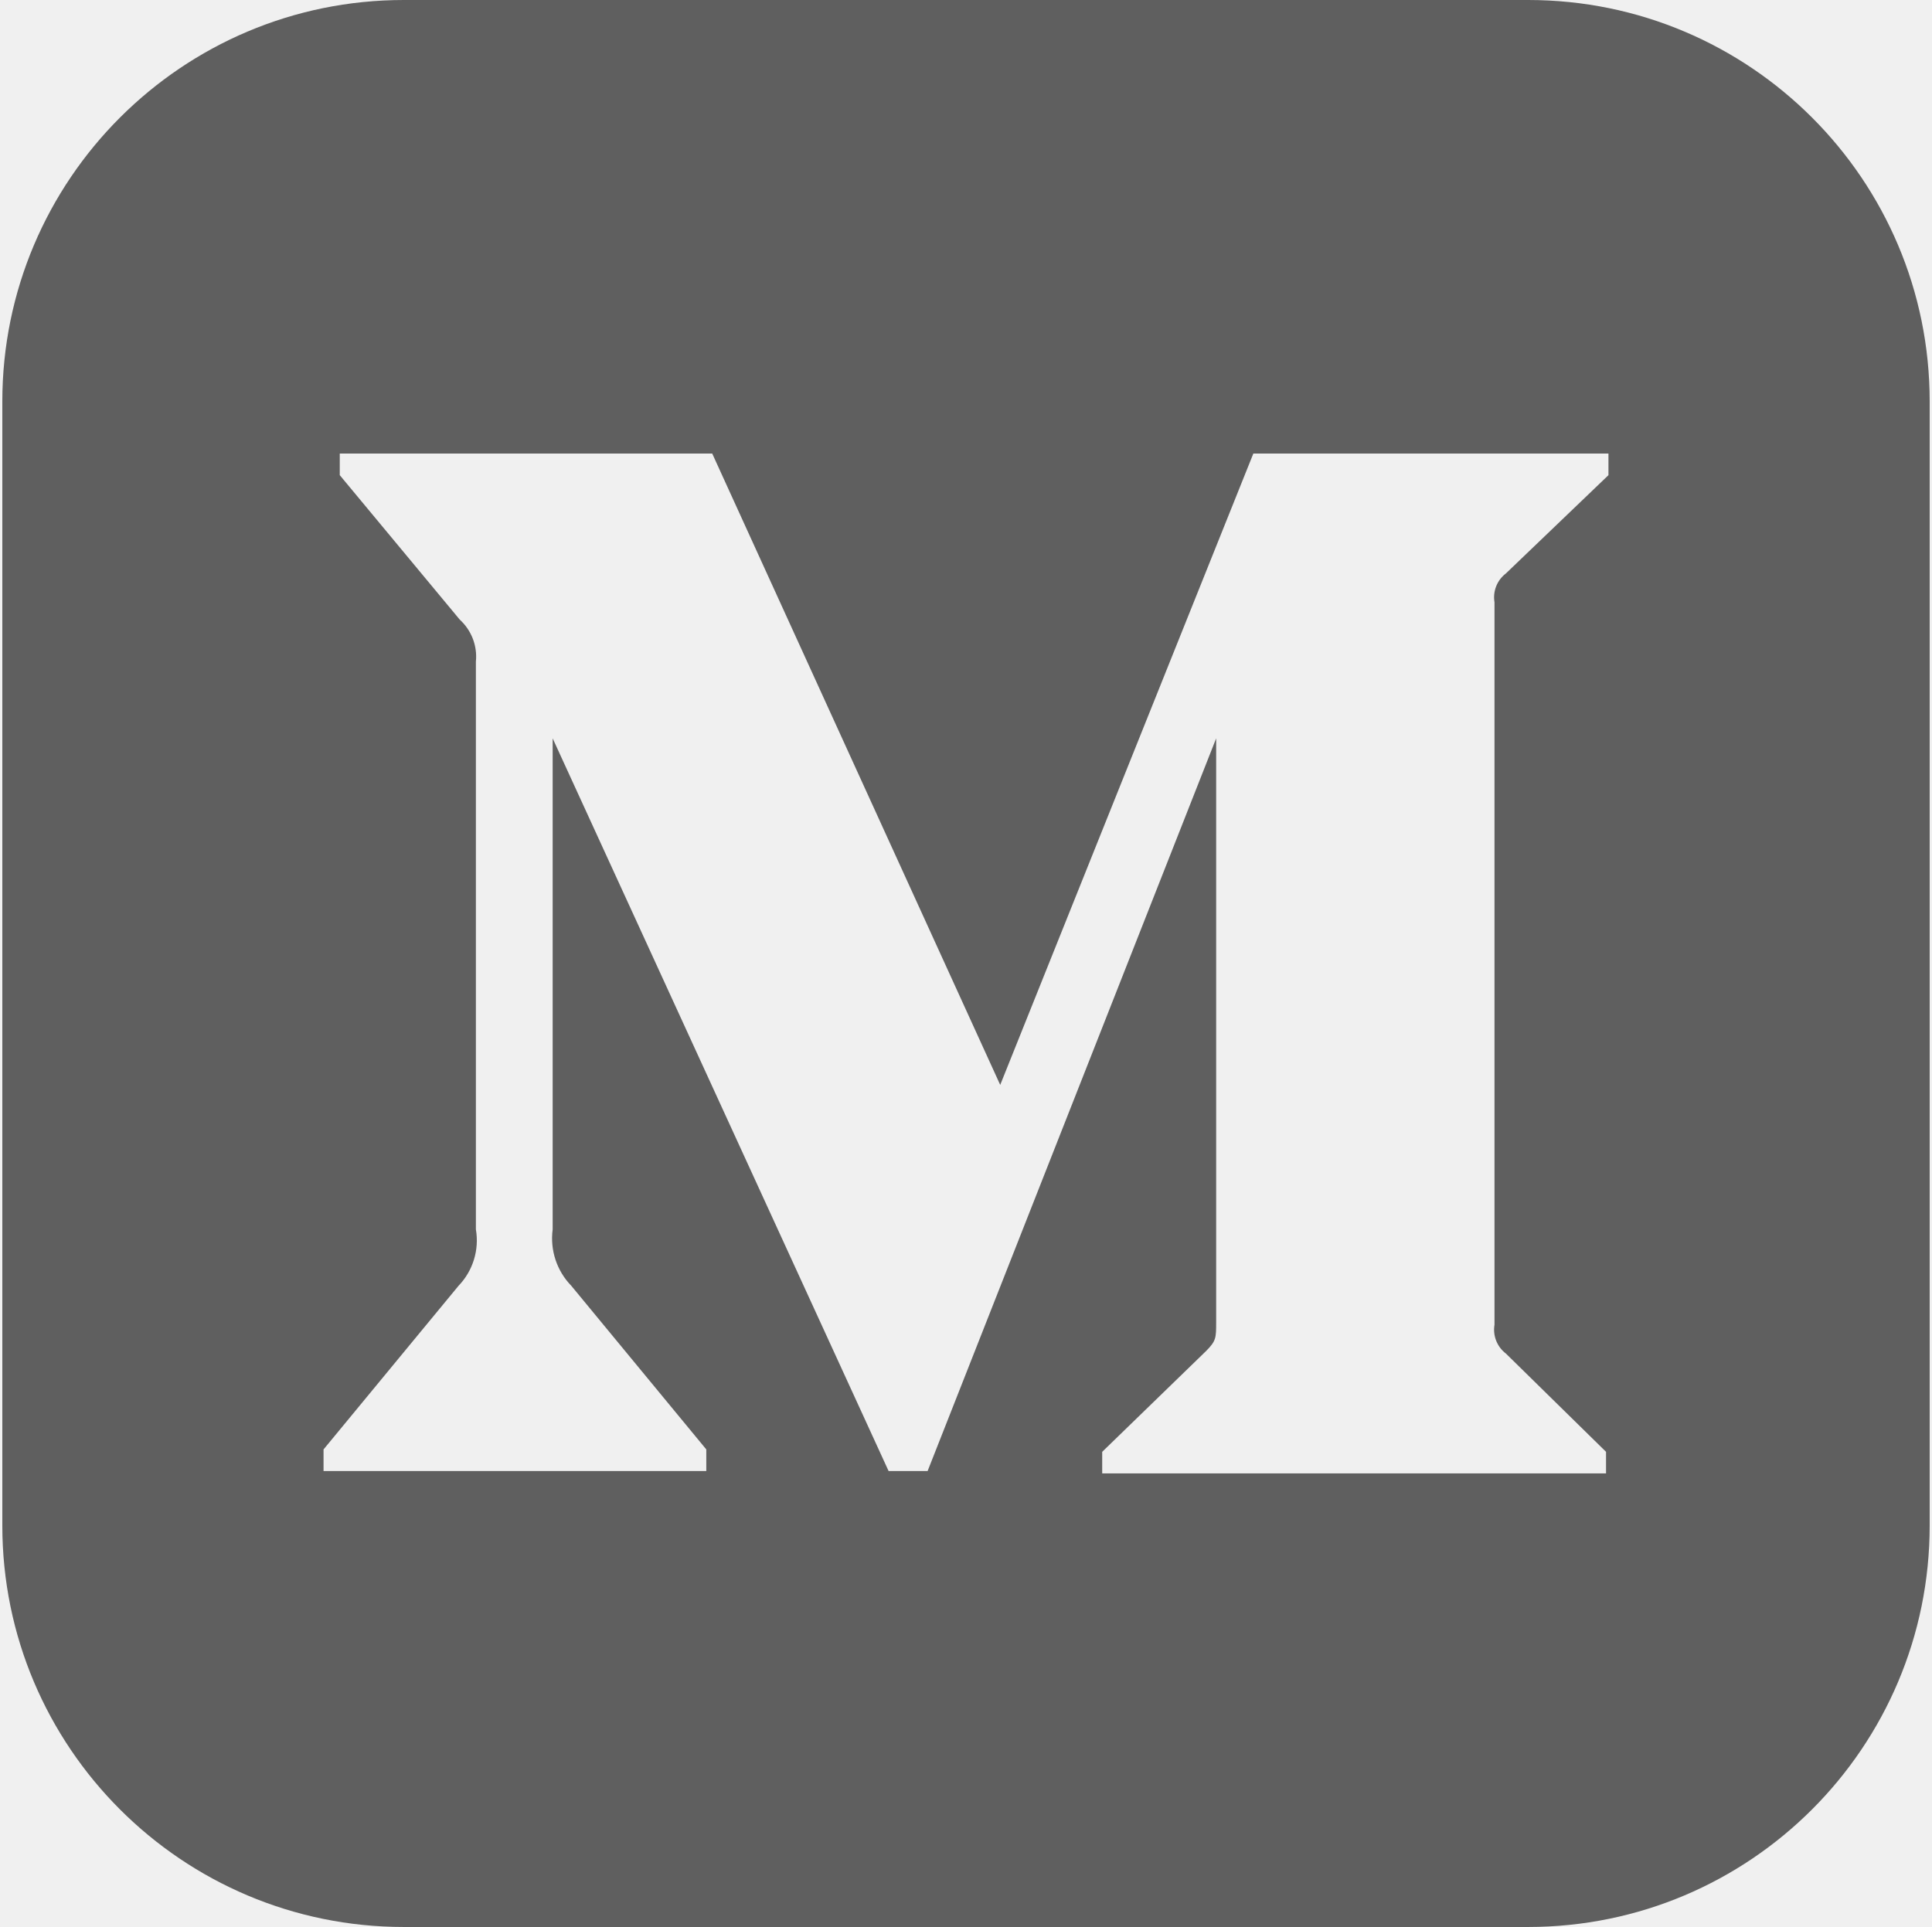
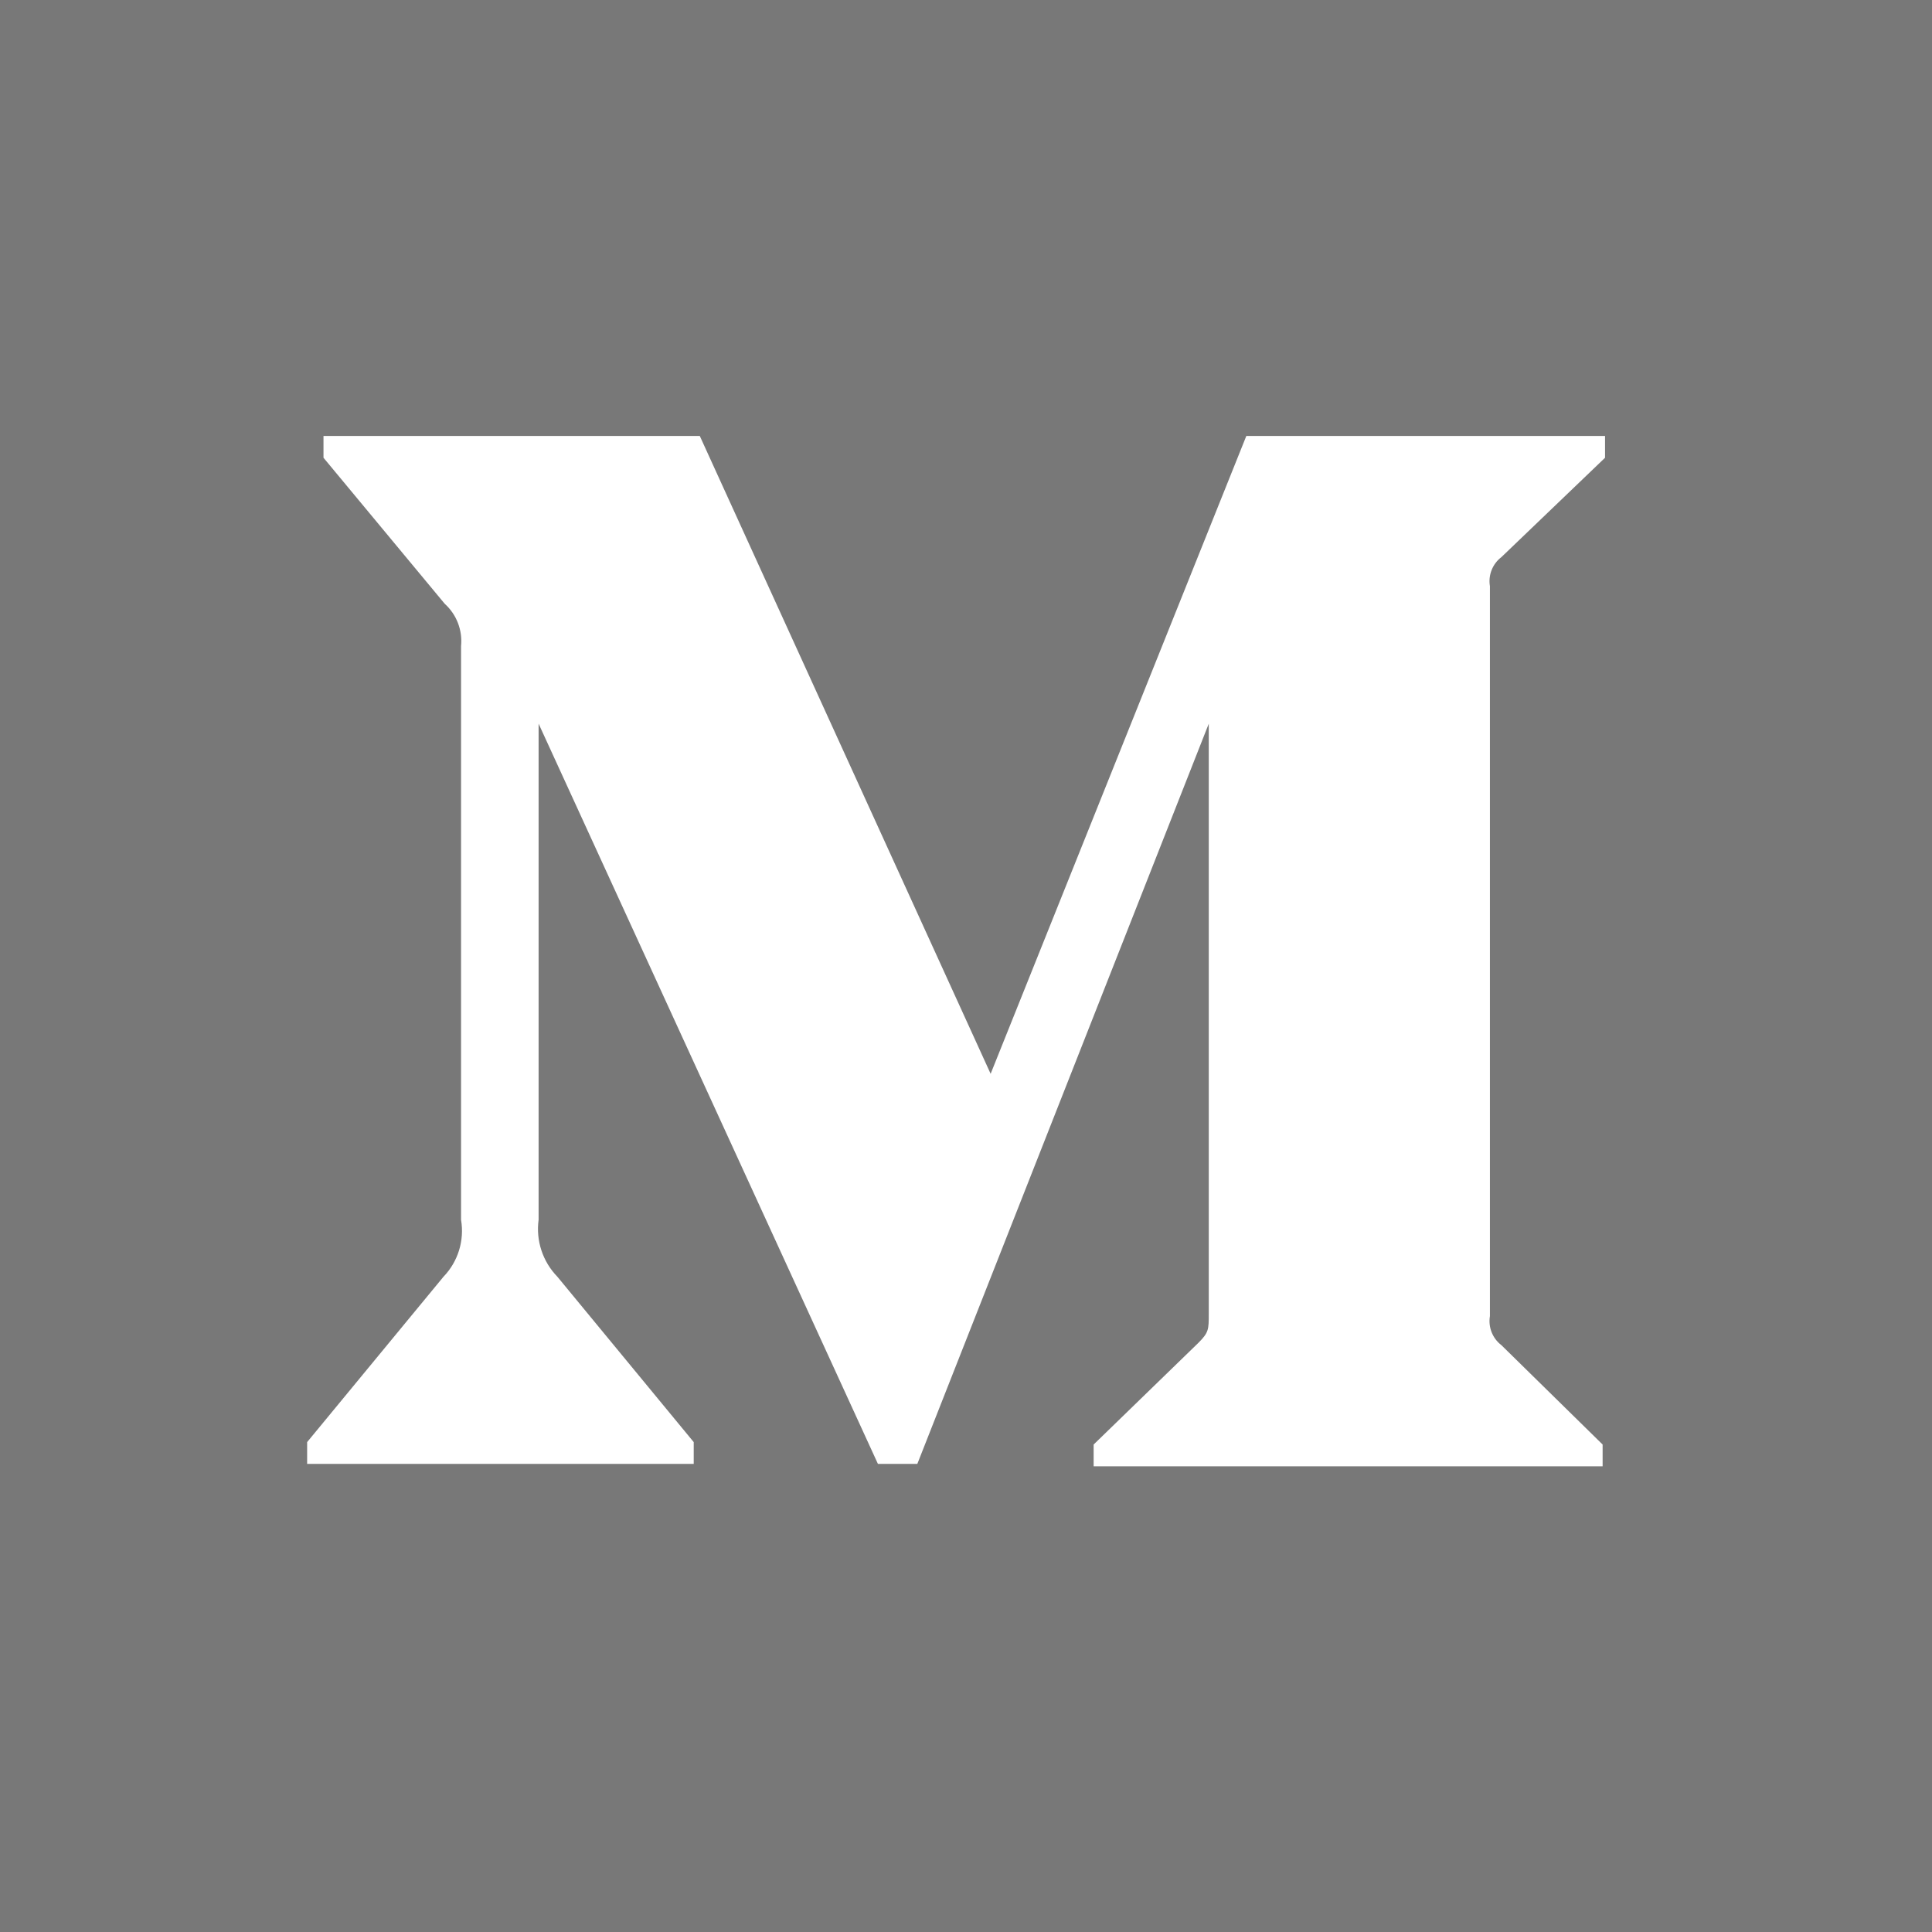
- <svg xmlns="http://www.w3.org/2000/svg" id="master-artboard" viewBox="0 0 982.362 980" version="1.1" x="0px" y="0px" style="enable-background:new 0 0 1400 980;" width="982.362px" height="980px">
-   <rect id="ee-background" x="0" y="0" width="982.362" height="980" style="fill: white; fill-opacity: 0; pointer-events: none;" />
-   <g transform="matrix(40.83333, 0, 0, 40.83333, 1.181091, 0)">
-     <path d="M19 24h-14c-2.761 0-5-2.239-5-5v-14c0-2.761 2.239-5 5-5h14c2.762 0 5 2.239 5 5v14c0 2.761-2.237 4.999-5 5zm.97-5.649v-.269l-1.247-1.224c-.11-.084-.165-.222-.142-.359v-8.998c-.023-.137.032-.275.142-.359l1.277-1.224v-.269h-4.422l-3.152 7.863-3.586-7.863h-4.638v.269l1.494 1.799c.146.133.221.327.201.523v7.072c.044.255-.037.516-.216.702l-1.681 2.038v.269h4.766v-.269l-1.681-2.038c-.181-.186-.266-.445-.232-.702v-6.116l4.183 9.125h.486l3.593-9.125v7.273c0 .194 0 .232-.127.359l-1.292 1.254v.269h6.274z" style="fill-opacity: 1; fill: rgb(95, 95, 95);" />
-   </g>
+ <svg xmlns="http://www.w3.org/2000/svg" width="256" height="256">
+   <defs>
+     <style>.a{fill:#757575;}</style>
+   </defs>
+   <rect fill="#000" x="0" y="0" width="256" height="256" opacity="0.5" />
+   <path d="M61.091,85.617 C61.305,83.505 60.499,81.419 58.923,79.998 L42.865,60.654 L42.865,57.764 L92.725,57.764 L131.264,142.285 L165.146,57.764 L212.677,57.764 L212.677,60.654 L198.947,73.817 C197.764,74.72 197.177,76.203 197.422,77.67 L197.422,174.391 C197.177,175.859 197.764,177.342 198.947,178.244 L212.356,191.408 L212.356,194.297 L144.913,194.297 L144.913,191.408 L158.803,177.923 C160.168,176.559 160.168,176.157 160.168,174.07 L160.168,95.891 L121.549,193.976 L116.33,193.976 L71.368,95.891 L71.368,161.629 C70.993,164.393 71.911,167.175 73.857,169.174 L91.922,191.087 L91.922,193.976 L40.697,193.976 L40.697,191.087 L58.763,169.174 C60.694,167.172 61.559,164.371 61.091,161.629 L61.091,85.617 Z" fill="#FFFFFF" />
</svg>
